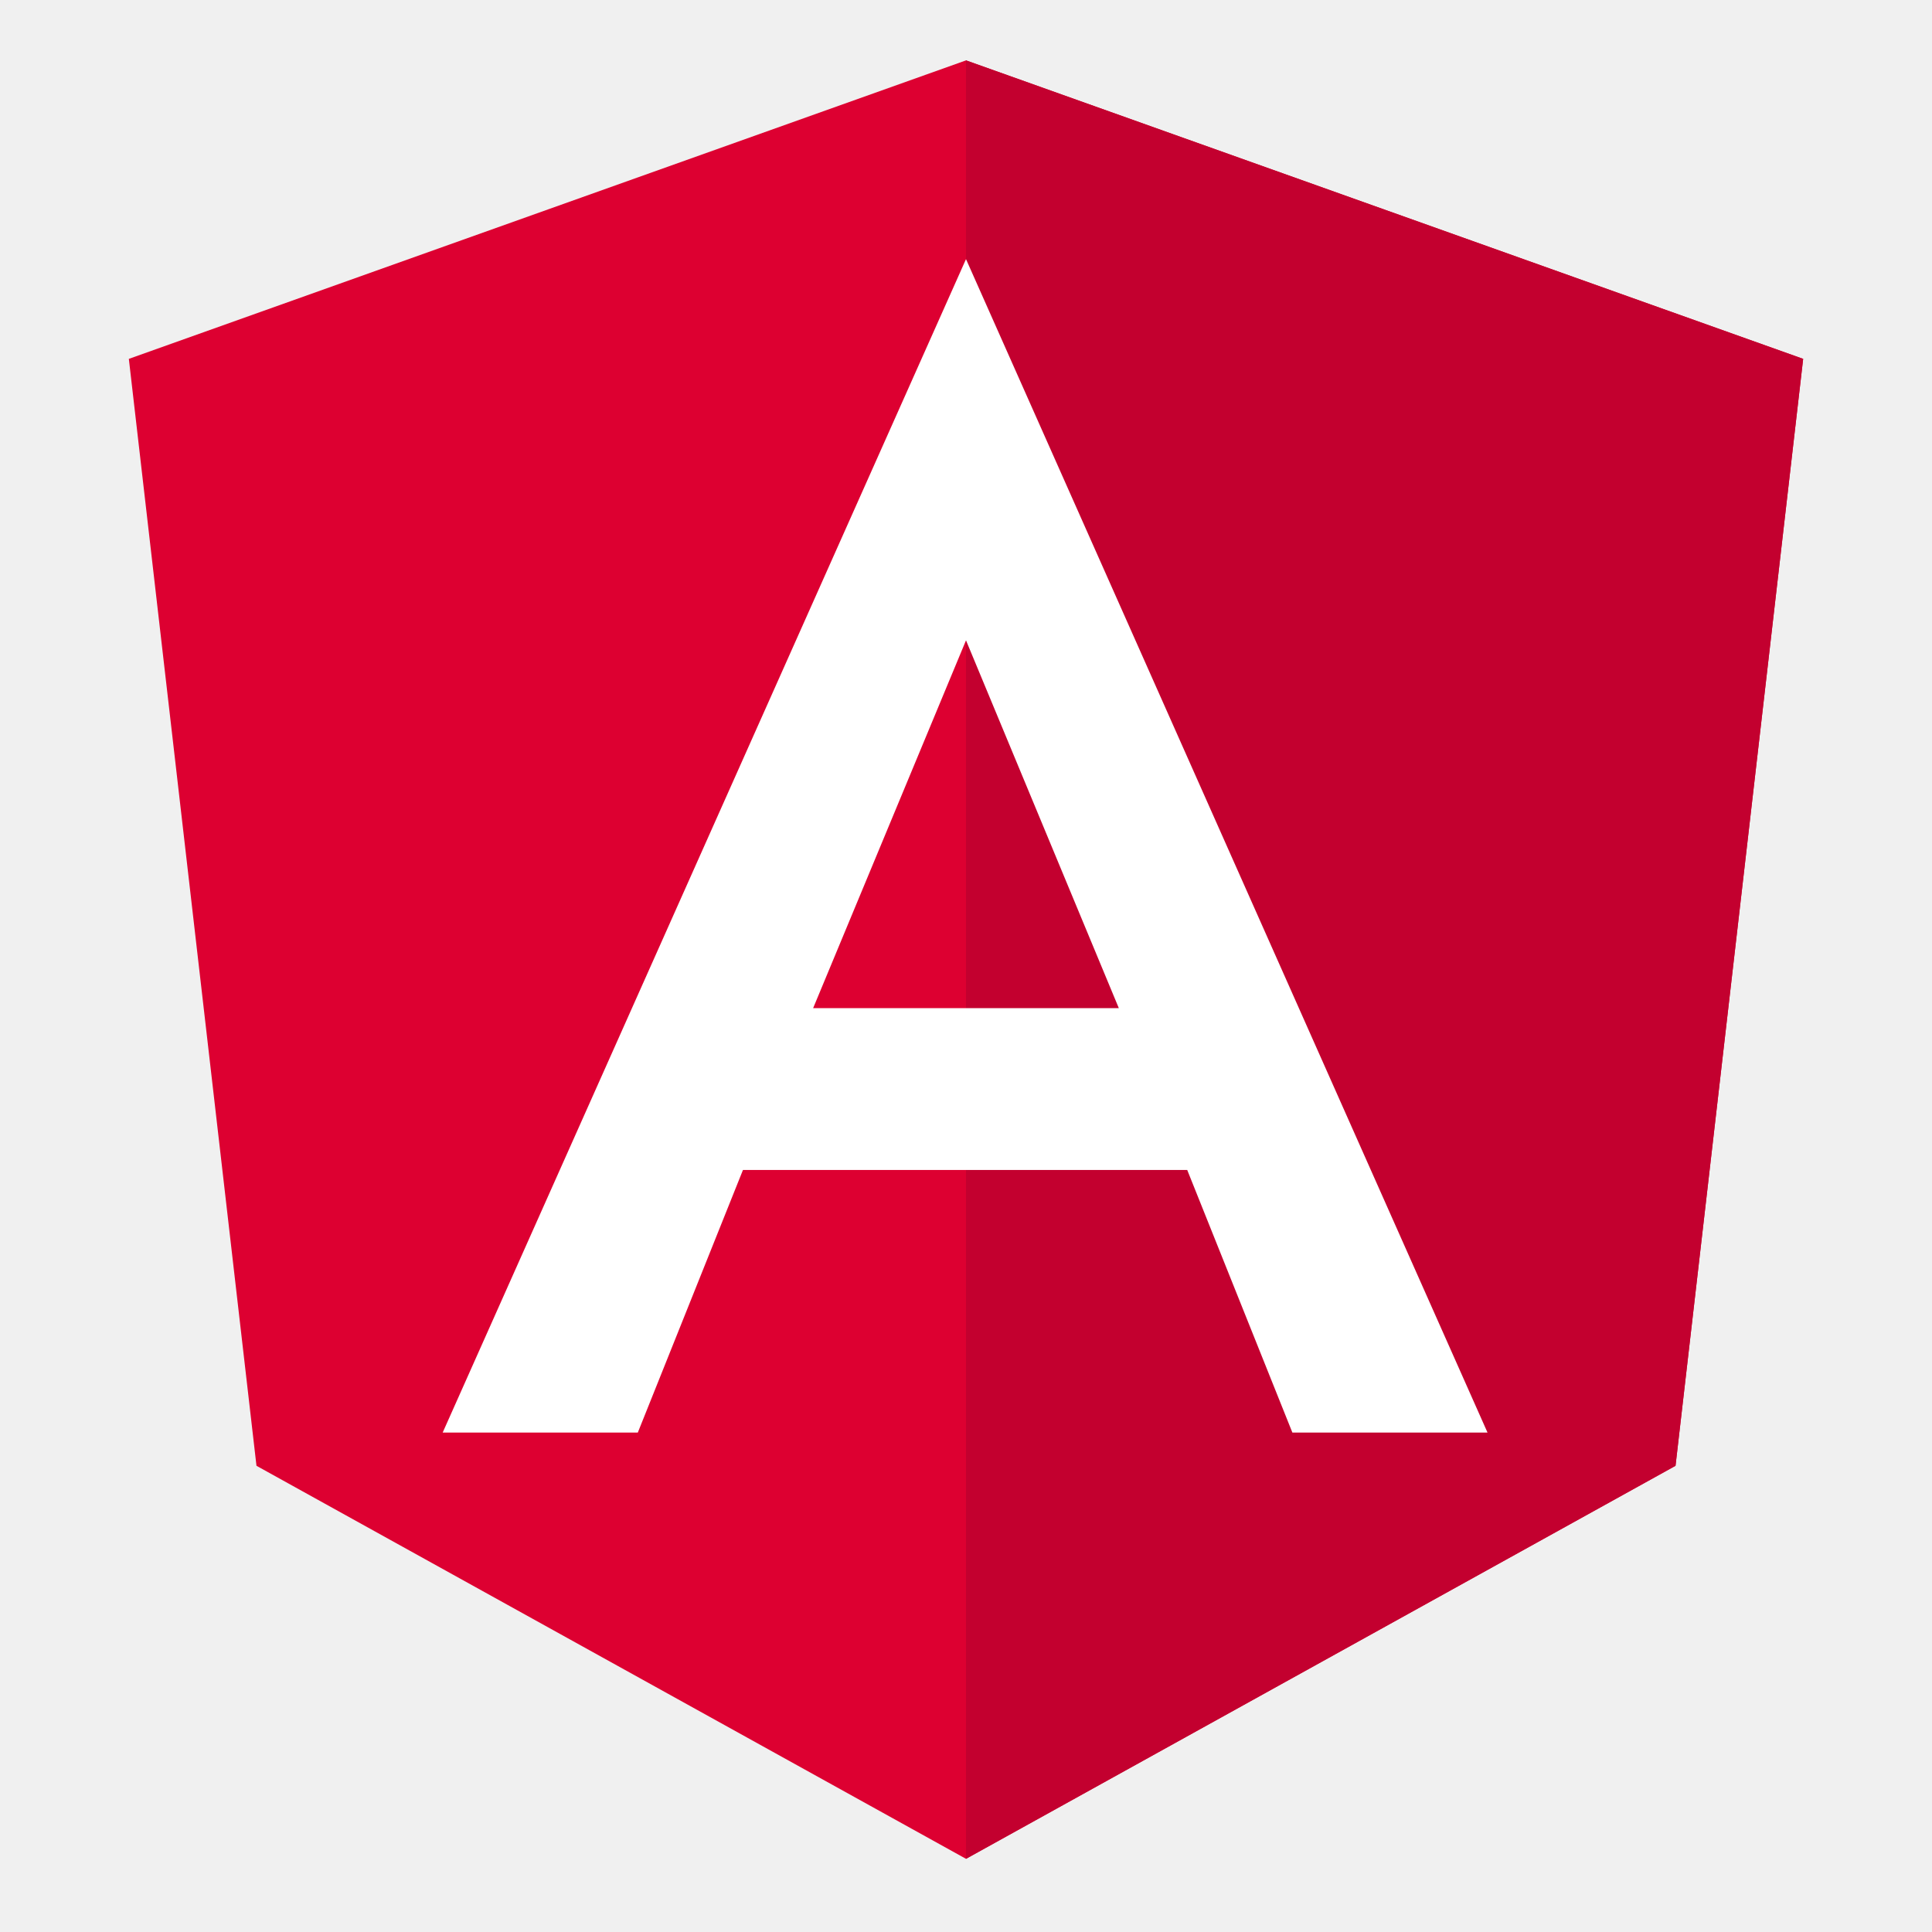
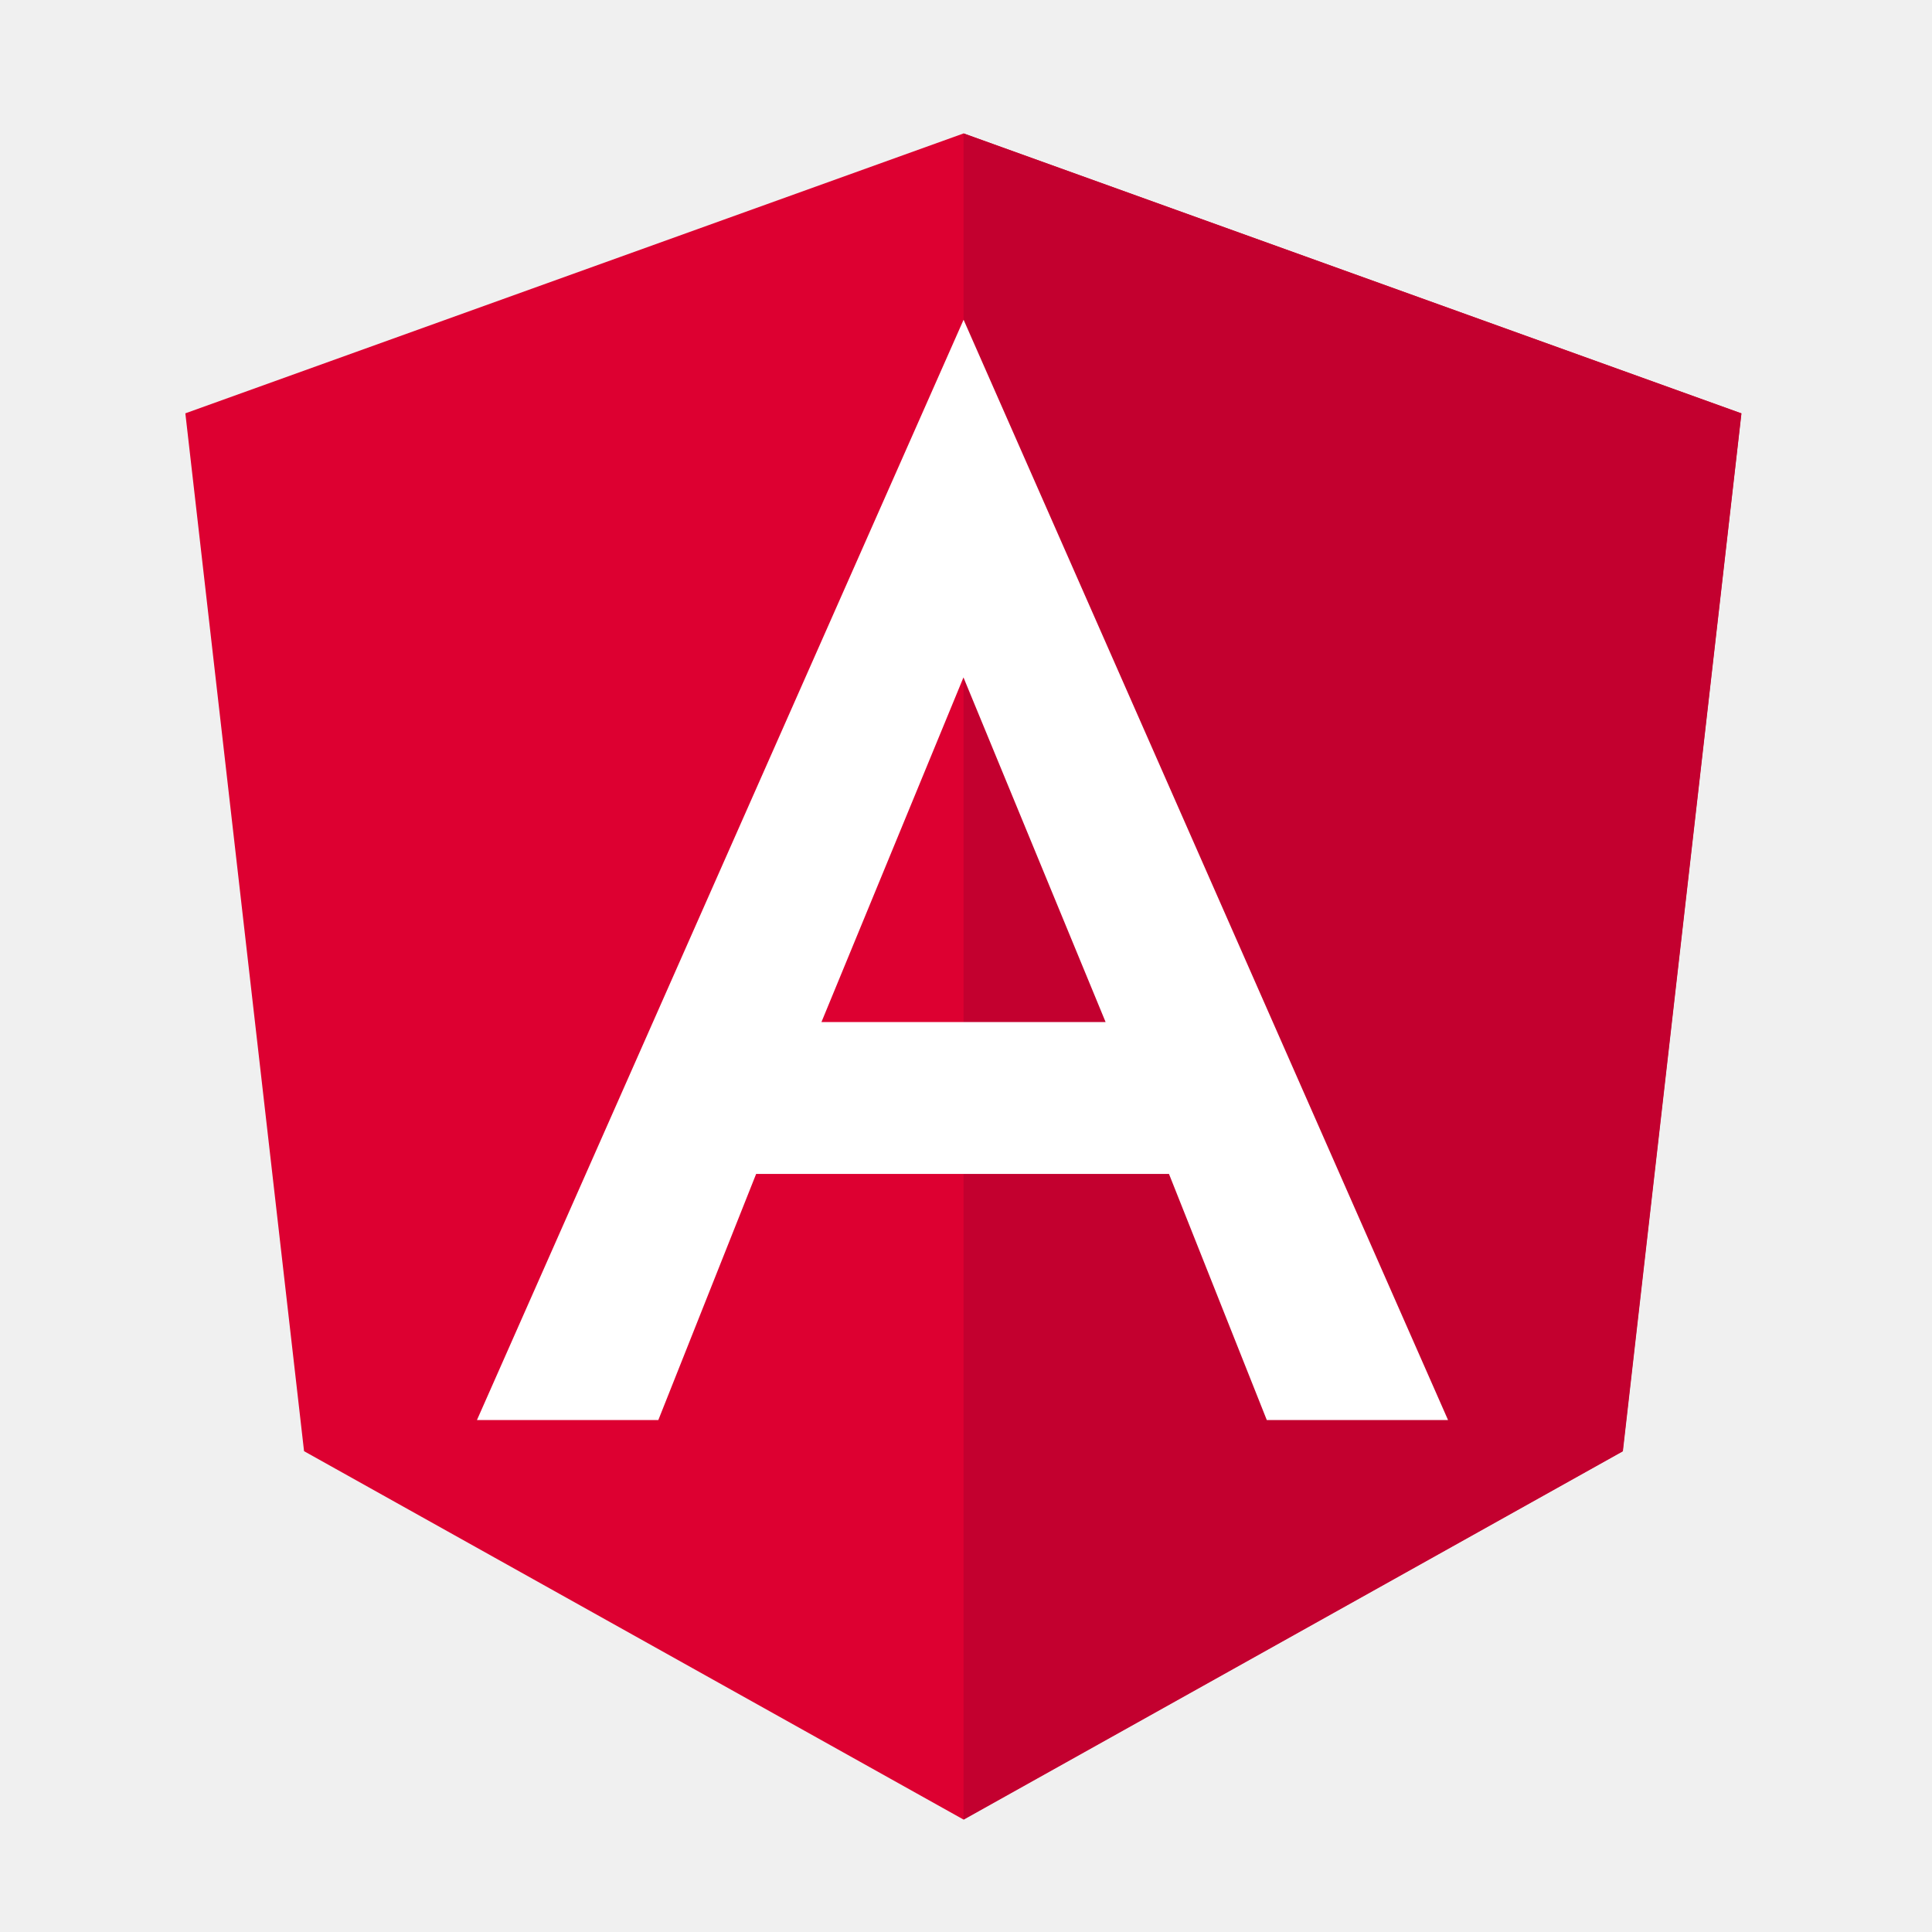
<svg xmlns="http://www.w3.org/2000/svg" width="16" height="16" viewBox="0 0 16 16">
-   <g fill="none">
-     <path fill="#DD0031" d="M8 .5L1.067 2.972l1.057 9.167L8 15.394l5.876-3.255 1.057-9.167z" />
-     <path fill="#C3002F" d="M8 .5v1.653-.007 13.248l5.876-3.255 1.057-9.167z" />
-     <path fill="#FFF" d="M8 2.146l-4.334 9.718h1.616l.871-2.175h3.679l.871 2.175h1.616L8 2.146zm1.266 6.203H6.734L8 5.303 9.266 8.35z" />
-   </g>
+   <path fill="#dd0031" d="M7.98 1.105L1.535 3.423l.983 8.595 5.46 3.05 5.46-3.05.983-8.595z" />
+   <path fill="#c3002f" d="M7.98 2.655v-.007V15.07l5.46-3.051.982-8.595L7.98 1.105z" />
+   <path d="M7.98 2.648L3.95 11.76h1.502l.81-2.038h3.419l.81 2.038h1.501zm1.176 5.816H6.803L7.979 5.61z" fill="#fff" />
</svg>
